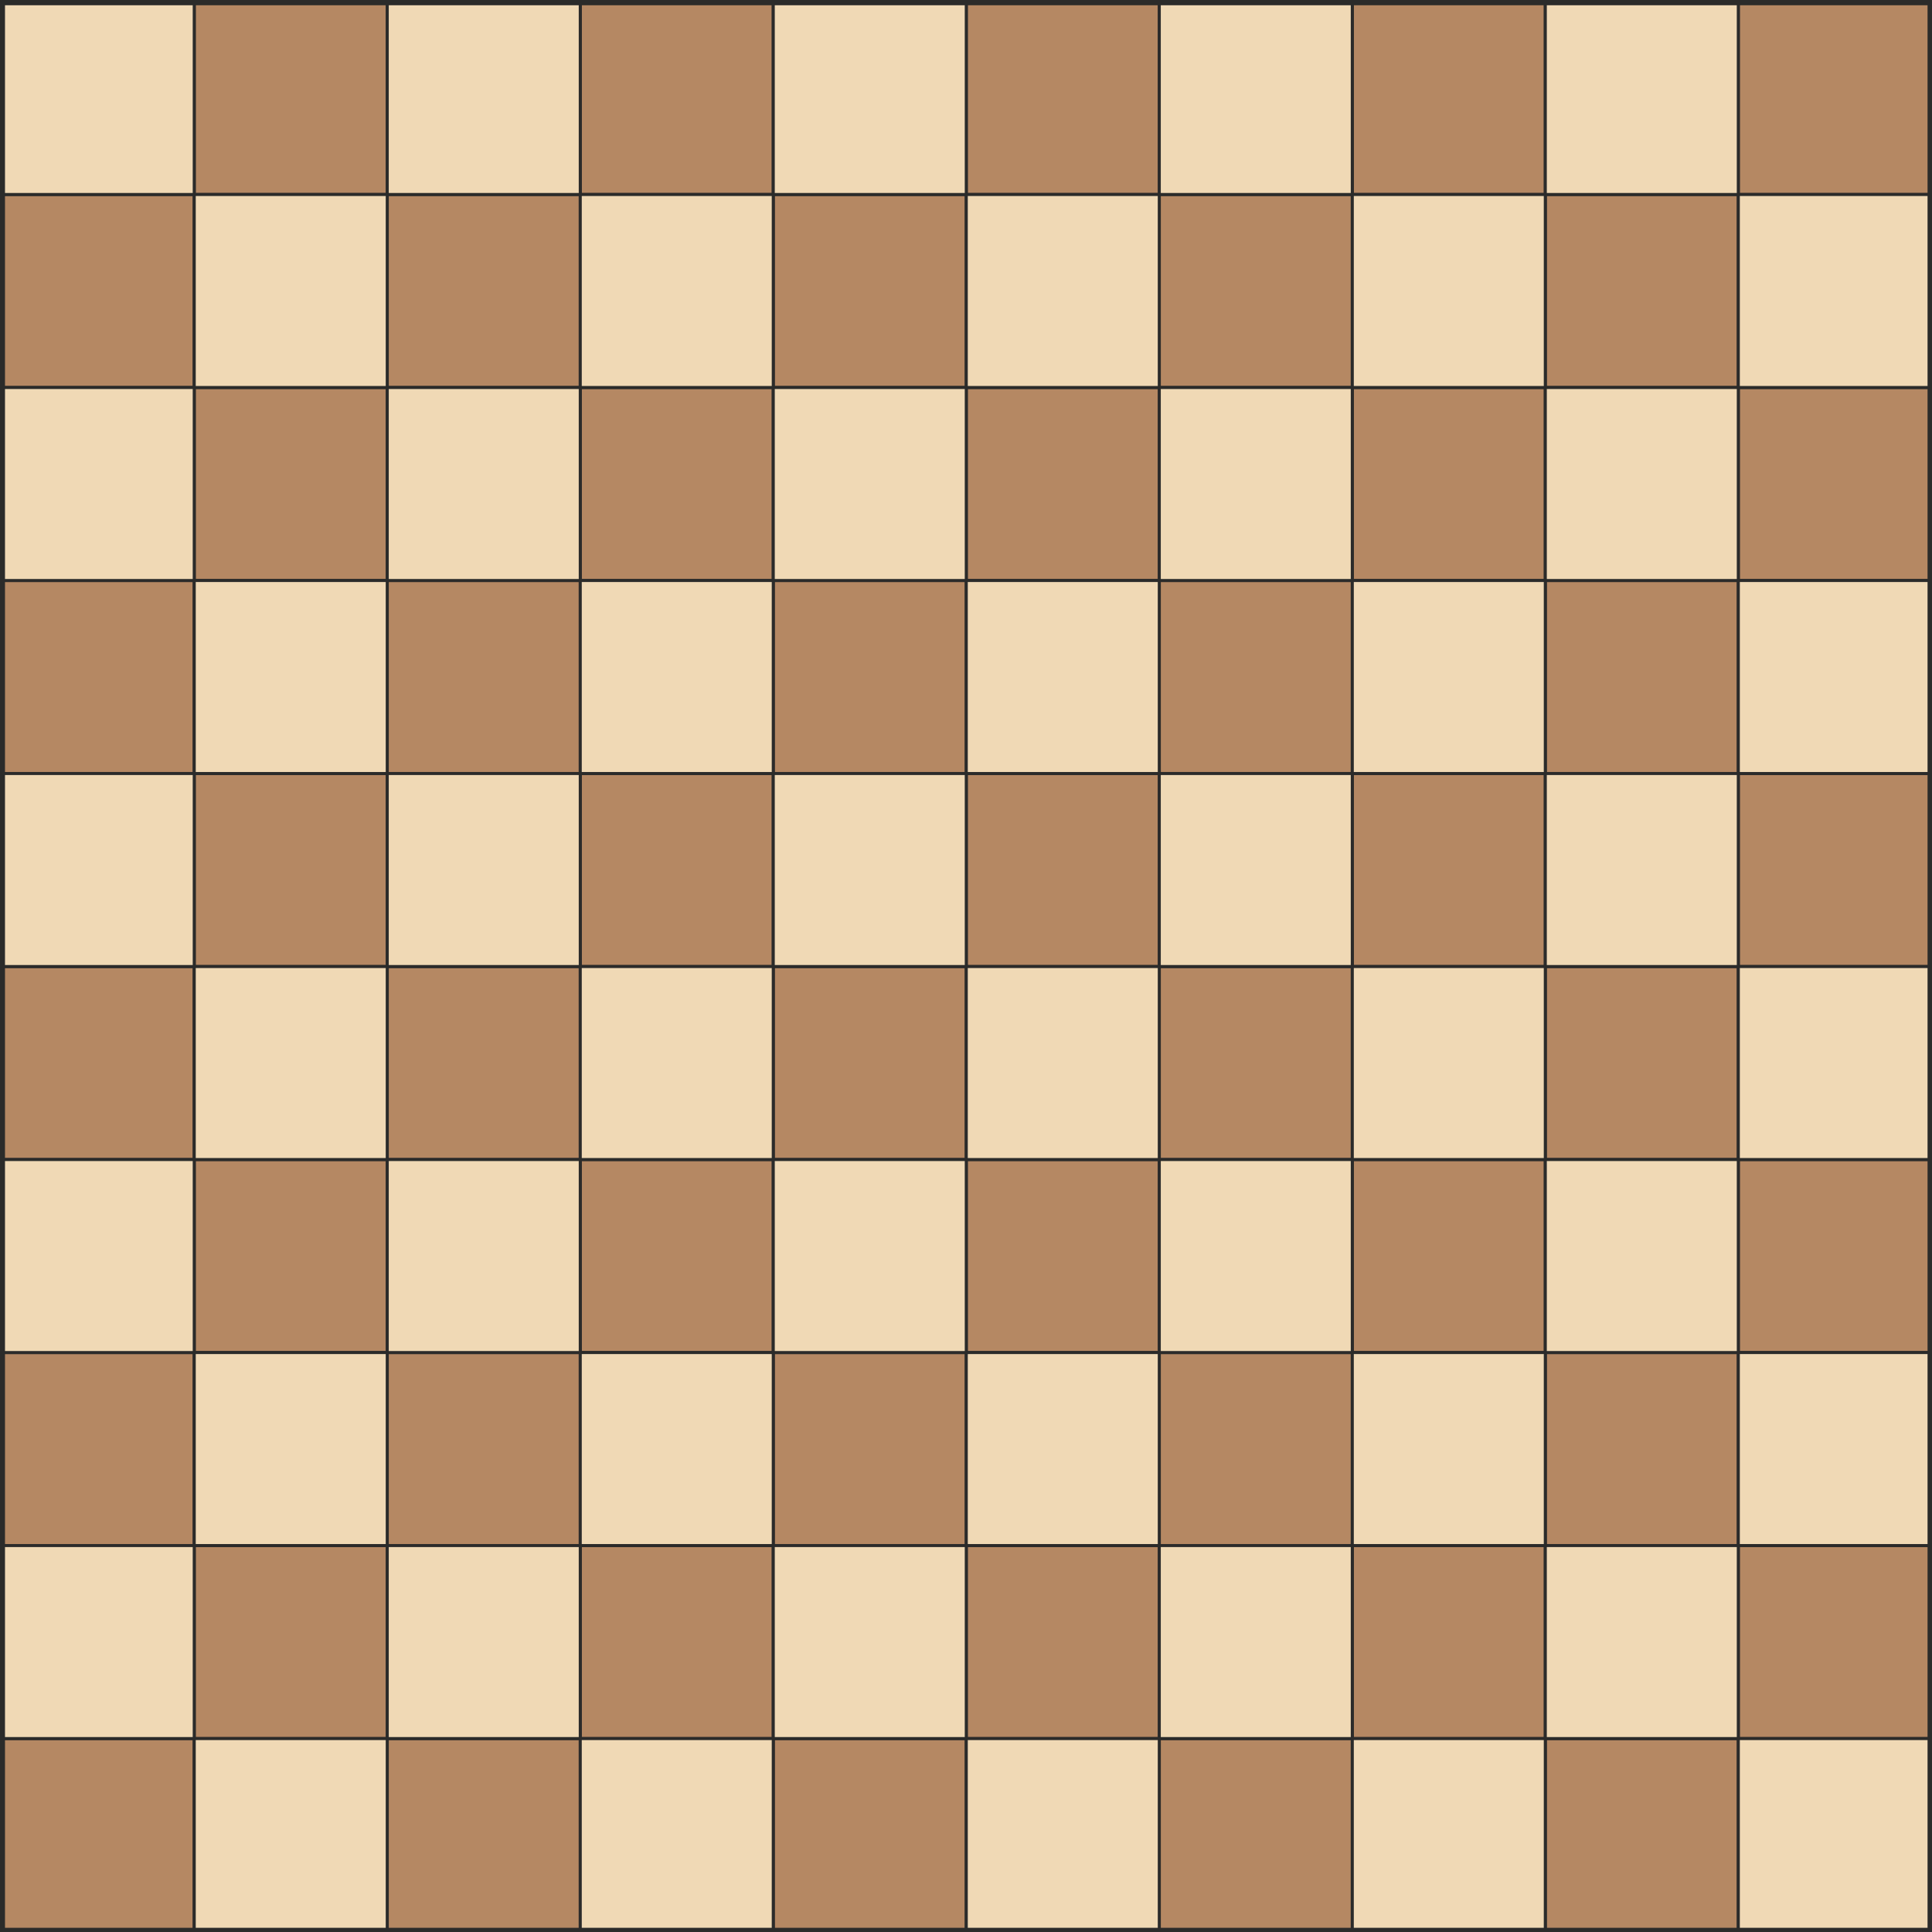
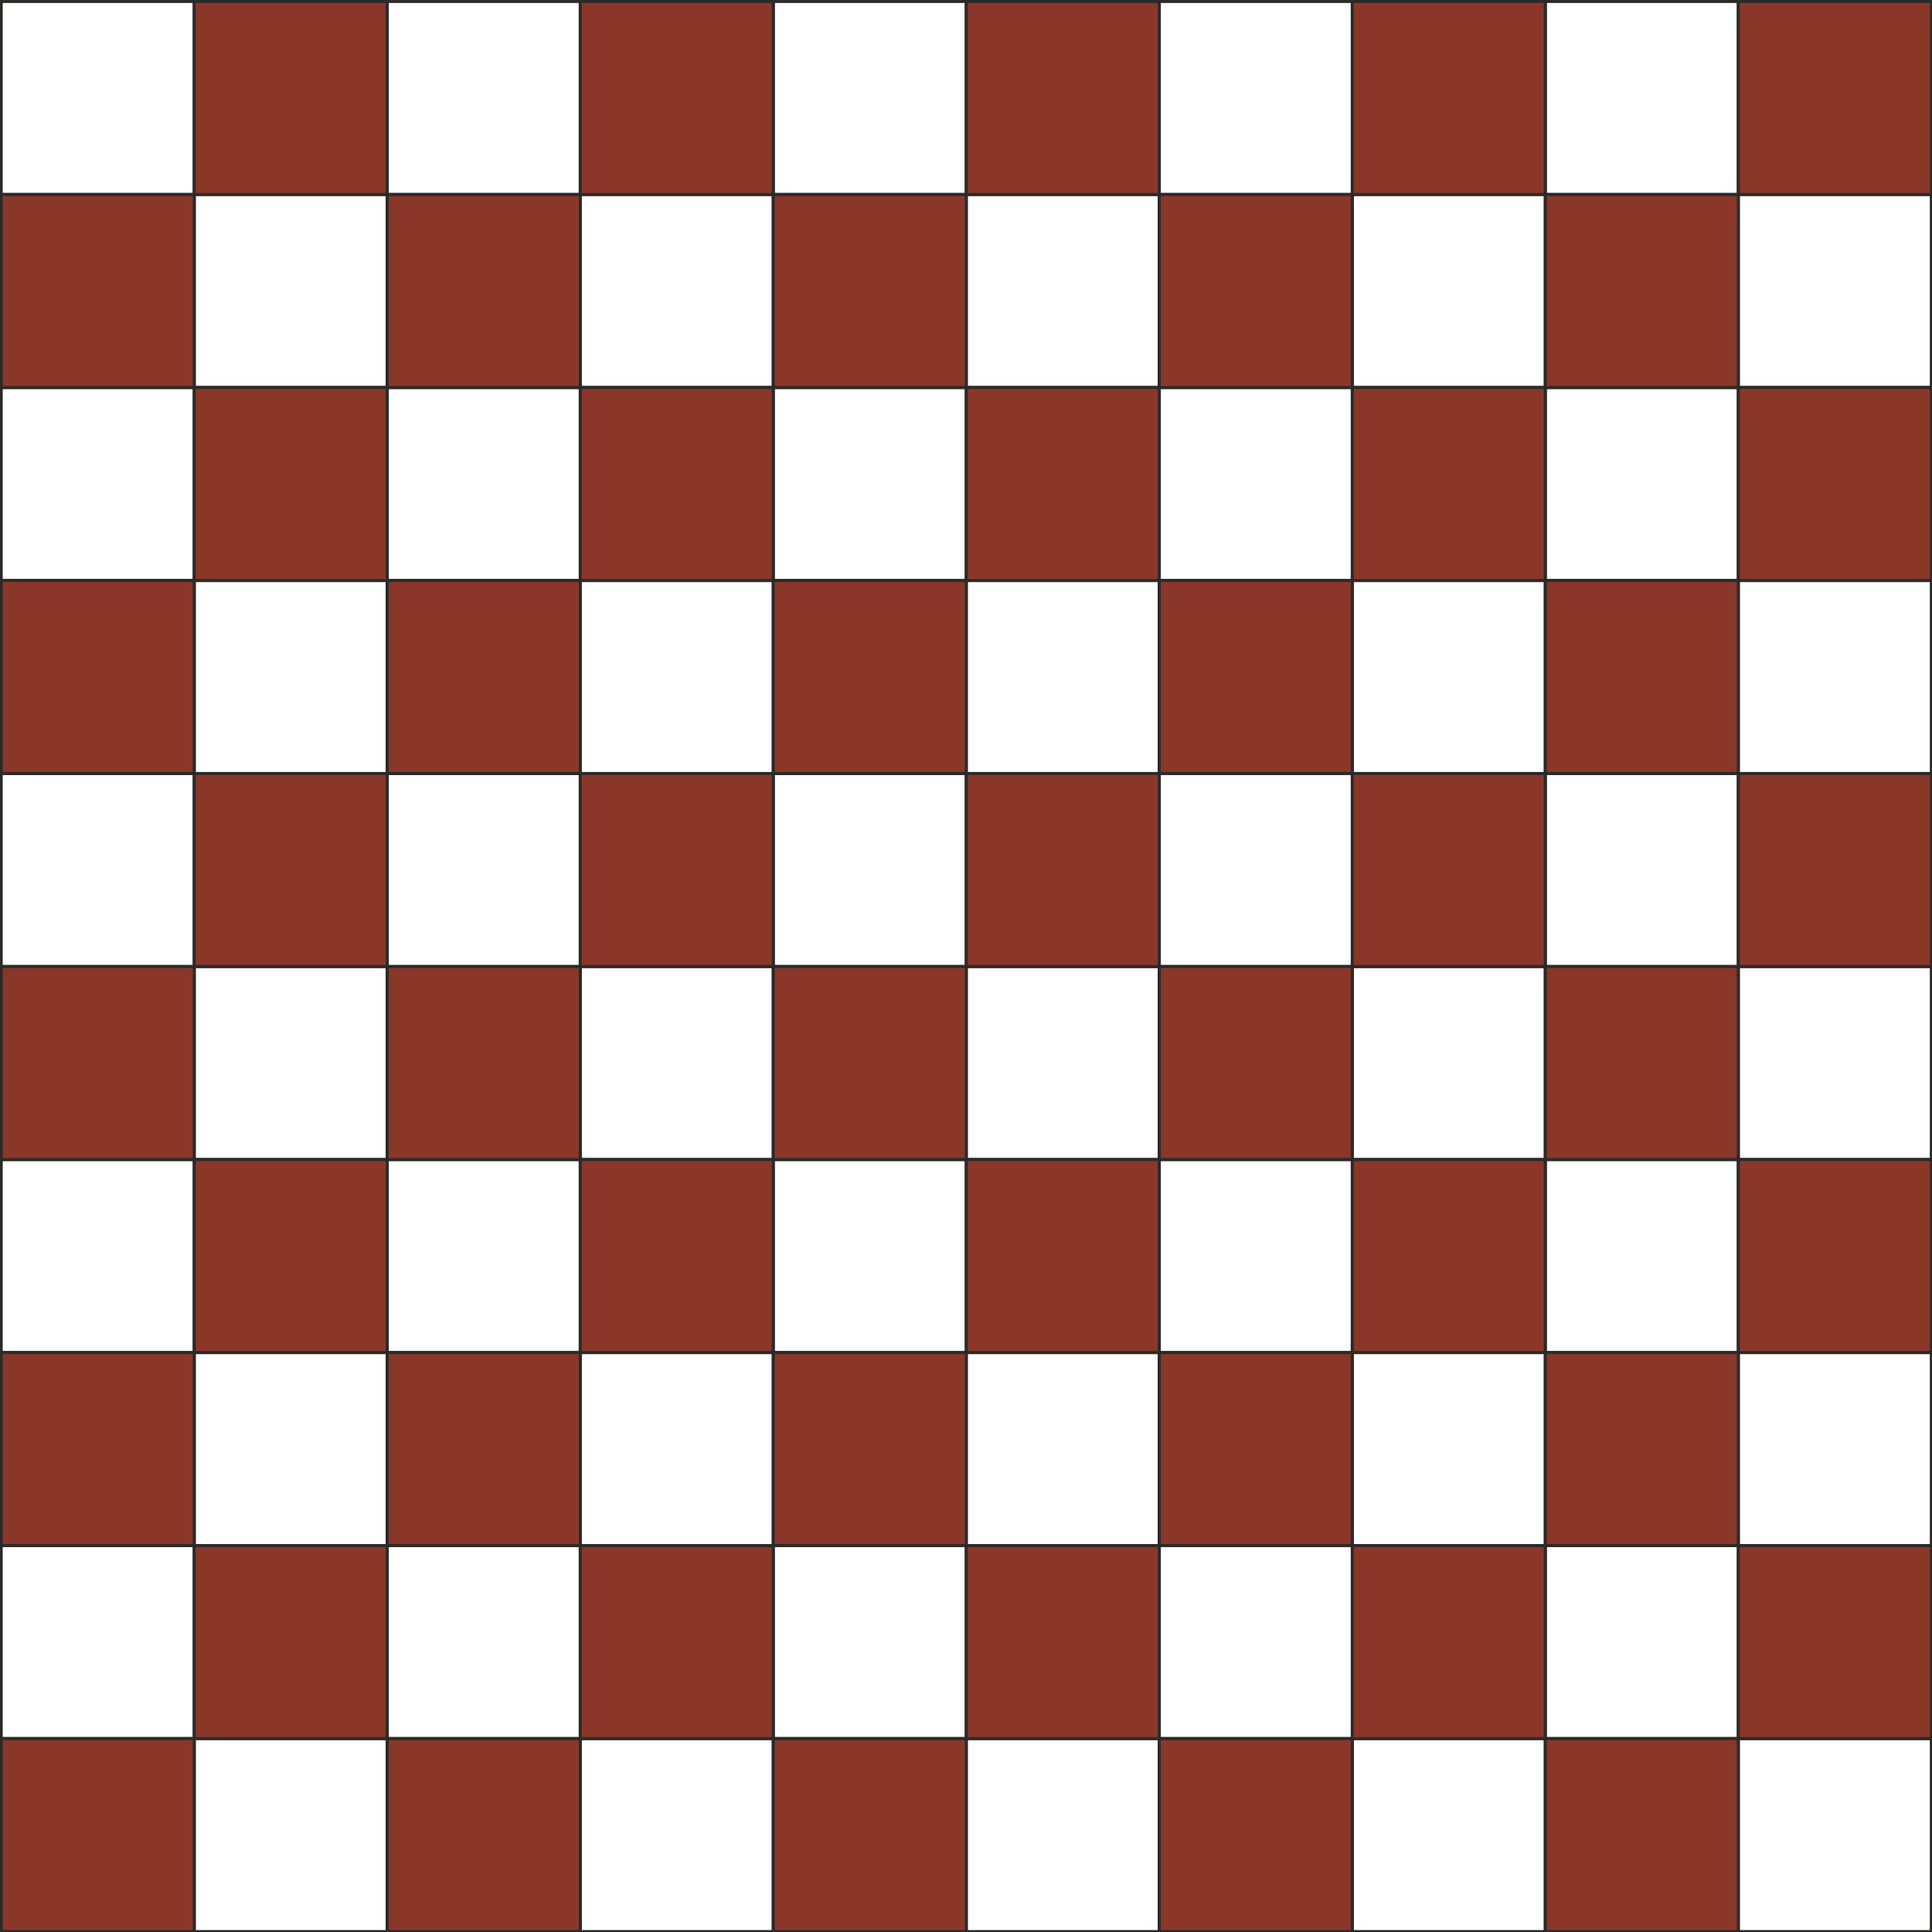
<svg xmlns="http://www.w3.org/2000/svg" xml:space="preserve" width="452mm" height="452mm" style="shape-rendering:geometricPrecision;text-rendering:geometricPrecision;image-rendering:optimizeQuality;fill-rule:evenodd;clip-rule:evenodd" viewBox="0 0 45200 45200">
  <defs>
-     <style>.str0{stroke:#2b2b2a;stroke-width:70.56;stroke-miterlimit:22.926}.fil0{fill:none}.fil1{fill:#b58863}.fil2{fill:#f0d9b5}</style>
+     <style>.str0{stroke:#2b2a29;stroke-width:70.56;stroke-miterlimit:22.926}.fil0{fill:none}.fil6{fill:#8a372a}.fil1{fill:#b58863}.fil3{fill:#cf996c}.fil2{fill:#f0d9b5}.fil5{fill:#fff}</style>
  </defs>
  <g id="Слой_x0020_1">
-     <g id="_2547918201632">
+     <g id="_2582918154160">
      <path class="fil0 str0" d="M28.65 34.6h4515.54v4515.55H28.65z" />
      <path class="fil0 str0" d="M28.65 4550.15h4515.54V9065.7H28.65zm0 4515.55h4515.54v4515.55H28.65zm0 4515.55h4515.54v4515.55H28.65zm0 4515.55h4515.54v4515.55H28.65zm0 4515.55h4515.54v4515.55H28.65zm0 4515.55h4515.54v4515.55H28.65zm0 4515.55h4515.54V36159H28.65zm0 4515.55h4515.54v4515.55H28.65zm0 4515.55h4515.54v4515.55H28.65zM4544.2 34.6h4515.54v4515.55H4544.2z" />
      <path class="fil0 str0" d="M4544.2 4550.15h4515.54V9065.7H4544.2zm0 4515.55h4515.54v4515.55H4544.2zm0 4515.55h4515.54v4515.55H4544.2zm0 4515.55h4515.54v4515.55H4544.2zm0 4515.55h4515.54v4515.55H4544.2zm0 4515.55h4515.54v4515.55H4544.2zm0 4515.55h4515.54V36159H4544.2zm0 4515.55h4515.54v4515.55H4544.2zm0 4515.55h4515.54v4515.55H4544.2zM9059.74 34.6h4515.54v4515.55H9059.74z" />
      <path class="fil0 str0" d="M9059.74 4550.15h4515.54V9065.7H9059.74zm0 4515.55h4515.54v4515.55H9059.74zm0 4515.55h4515.54v4515.55H9059.74zm0 4515.55h4515.54v4515.55H9059.74zm0 4515.55h4515.54v4515.55H9059.74zm0 4515.55h4515.54v4515.55H9059.74zm0 4515.55h4515.54V36159H9059.74zm0 4515.55h4515.54v4515.55H9059.74zm0 4515.55h4515.54v4515.55H9059.74zM13575.28 34.6h4515.54v4515.55h-4515.54z" />
      <path class="fil0 str0" d="M13575.28 4550.15h4515.54V9065.7h-4515.54zm0 4515.55h4515.54v4515.55h-4515.54zm0 4515.55h4515.54v4515.55h-4515.54zm0 4515.55h4515.54v4515.55h-4515.54zm0 4515.55h4515.54v4515.55h-4515.54zm0 4515.55h4515.54v4515.55h-4515.54zm0 4515.55h4515.54V36159h-4515.54zm0 4515.55h4515.54v4515.55h-4515.54zm0 4515.55h4515.54v4515.55h-4515.54zM18090.83 34.6h4515.54v4515.55h-4515.54z" />
      <path class="fil0 str0" d="M18090.83 4550.15h4515.54V9065.7h-4515.54zm0 4515.55h4515.54v4515.55h-4515.54zm0 4515.55h4515.54v4515.55h-4515.54zm0 4515.55h4515.54v4515.55h-4515.54zm0 4515.55h4515.54v4515.55h-4515.54zm0 4515.55h4515.54v4515.55h-4515.54zm0 4515.55h4515.54V36159h-4515.54zm0 4515.55h4515.54v4515.55h-4515.54zm0 4515.55h4515.54v4515.55h-4515.54z" />
      <path class="fil0 str0" d="M22606.37 34.6h4515.54v4515.55h-4515.54z" />
      <path class="fil0 str0" d="M22606.37 4550.15h4515.54V9065.7h-4515.54zm0 4515.55h4515.54v4515.55h-4515.54zm0 4515.55h4515.54v4515.55h-4515.54zm0 4515.55h4515.54v4515.55h-4515.54zm0 4515.55h4515.54v4515.55h-4515.54zm0 4515.55h4515.54v4515.55h-4515.54zm0 4515.55h4515.54V36159h-4515.54zm0 4515.55h4515.54v4515.55h-4515.54zm0 4515.55h4515.54v4515.55h-4515.54zM27121.92 34.6h4515.54v4515.55h-4515.54z" />
      <path class="fil0 str0" d="M27121.92 4550.15h4515.54V9065.7h-4515.54zm0 4515.55h4515.54v4515.55h-4515.54zm0 4515.55h4515.54v4515.55h-4515.54zm0 4515.55h4515.54v4515.55h-4515.54zm0 4515.55h4515.54v4515.55h-4515.54zm0 4515.55h4515.54v4515.55h-4515.54zm0 4515.55h4515.54V36159h-4515.54zm0 4515.55h4515.54v4515.55h-4515.54zm0 4515.55h4515.54v4515.55h-4515.54zM31637.46 34.6H36153v4515.55h-4515.54z" />
      <path class="fil0 str0" d="M31637.46 4550.15H36153V9065.7h-4515.54zm0 4515.55H36153v4515.55h-4515.54zm0 4515.55H36153v4515.55h-4515.54zm0 4515.55H36153v4515.55h-4515.54zm0 4515.55H36153v4515.55h-4515.54zm0 4515.55H36153v4515.55h-4515.54zm0 4515.55H36153V36159h-4515.54zm0 4515.55H36153v4515.55h-4515.54zm0 4515.55H36153v4515.55h-4515.54zM36153.01 34.6h4515.54v4515.55h-4515.54z" />
      <path class="fil0 str0" d="M36153.01 4550.15h4515.54V9065.7h-4515.54zm0 4515.55h4515.54v4515.55h-4515.54zm0 4515.55h4515.54v4515.55h-4515.54zm0 4515.55h4515.54v4515.55h-4515.54zm0 4515.55h4515.54v4515.55h-4515.54zm0 4515.55h4515.54v4515.55h-4515.54zm0 4515.55h4515.54V36159h-4515.54zm0 4515.55h4515.54v4515.55h-4515.54zm0 4515.55h4515.54v4515.55h-4515.54zM40668.55 34.6h4515.54v4515.55h-4515.54z" />
      <path class="fil0 str0" d="M40668.55 4550.15h4515.54V9065.7h-4515.54zm0 4515.55h4515.54v4515.55h-4515.54zm0 4515.55h4515.54v4515.55h-4515.54zm0 4515.55h4515.54v4515.55h-4515.54zm0 4515.55h4515.54v4515.55h-4515.54zm0 4515.55h4515.54v4515.55h-4515.54zm0 4515.55h4515.54V36159h-4515.54zm0 4515.55h4515.54v4515.55h-4515.54zm0 4515.55h4515.54v4515.55h-4515.54z" />
      <path class="fil1 str0" d="M4544.2 45190.11v-4515.55H28.66v4515.55zm4515.55-4515.55v4515.55h4515.54v-4515.55zm9031.09 0v4515.55h4515.54v-4515.55zm9031.09 0v4515.55h4515.54v-4515.55zm9031.09 0v4515.55h4515.54v-4515.55zm-27093.27 0v-4515.55H4544.2v4515.55zm4515.54-4515.55v4515.55h4515.55v-4515.55zm9031.09 0v4515.55h4515.55v-4515.55z" />
      <path class="fil1 str0" d="M31637.47 36159.01v4515.55h4515.55v-4515.55zm9031.09 0v4515.55h4515.55v-4515.55zm-36124.36 0v-4515.55H28.66v4515.55zm4515.55-4515.55v4515.55h4515.54v-4515.55zm9031.09 0v4515.55h4515.54v-4515.55zm9031.09 0v4515.55h4515.54v-4515.55zm9031.09 0v4515.55h4515.54v-4515.55zm-27093.27 0v-4515.55H4544.2v4515.55zm4515.54-4515.55v4515.55h4515.55v-4515.55zm9031.09 0v4515.55h4515.55v-4515.55zm9031.09 0v4515.55h4515.55v-4515.55zm9031.09 0v4515.55h4515.55v-4515.55zm-36124.36 0v-4515.55H28.66v4515.55zm4515.55-4515.55v4515.55h4515.54v-4515.55zm9031.09 0v4515.55h4515.54v-4515.55zm9031.09 0v4515.55h4515.54v-4515.55zm9031.09 0v4515.55h4515.54v-4515.55zm-27093.27 0v-4515.55H4544.2v4515.55zm4515.54-4515.55v4515.55h4515.55v-4515.55zm9031.09 0v4515.55h4515.55v-4515.55zm9031.09 0v4515.55h4515.55v-4515.55zm9031.09 0v4515.55h4515.55v-4515.55zm-36124.36 0v-4515.55H28.66v4515.55zm4515.55-4515.55v4515.55h4515.54v-4515.55zm9031.09 0v4515.55h4515.54v-4515.55zm9031.09 0v4515.55h4515.54v-4515.55zm9031.09 0v4515.55h4515.54v-4515.55zm-27093.27 0V9065.71H4544.2v4515.55zm4515.54-4515.55v4515.55h4515.55V9065.71zm9031.09 0v4515.55h4515.55V9065.71zm9031.09 0v4515.55h4515.55V9065.71zm9031.09 0v4515.55h4515.55V9065.71zm-36124.36 0V4550.16H28.66v4515.55zm4515.55-4515.55v4515.55h4515.54V4550.16zm9031.09 0v4515.55h4515.54V4550.16zm9031.09 0v4515.55h4515.54V4550.16zm9031.09 0v4515.55h4515.54V4550.16zm-27093.27 0V34.61H4544.2v4515.55zM13575.29 34.61v4515.55h4515.55V34.61zm9031.09 0v4515.55h4515.55V34.61zm9031.09 0v4515.55h4515.55V34.61zm9031.09 0v4515.55h4515.55V34.61z" />
      <path class="fil2 str0" d="M9059.75 45190.11v-4515.55H4544.2v4515.55zm4515.54-4515.55v4515.55h4515.55v-4515.55zm9031.09 0v4515.55h4515.55v-4515.55zm9031.09 0v4515.55h4515.55v-4515.55zm9031.09 0v4515.55h4515.55v-4515.55zm-4515.54 0h4515.54v-4515.55h-4515.54zm-4515.55 0v-4515.55h-4515.54v4515.55zm-9031.09 0v-4515.55h-4515.54v4515.55zm-9031.09 0v-4515.55H9059.75v4515.55zm-9031.09 0v-4515.55H28.66v4515.55zm0-4515.55h4515.55v-4515.55H4544.2zm9031.09-4515.55v4515.55h4515.55v-4515.55zm9031.09 0v4515.55h4515.55v-4515.55z" />
      <path class="fil2 str0" d="M31637.47 31643.46v4515.55h4515.55v-4515.55zm9031.09 0v4515.55h4515.55v-4515.55zm-4515.54 0h4515.54v-4515.55h-4515.54zm-4515.55 0v-4515.55h-4515.54v4515.55zm-9031.09 0v-4515.55h-4515.54v4515.55zm-9031.09 0v-4515.55H9059.75v4515.55zm-9031.09 0v-4515.55H28.66v4515.55zm0-4515.55h4515.55v-4515.55H4544.2zm9031.09-4515.55v4515.55h4515.55v-4515.55zm9031.09 0v4515.55h4515.55v-4515.55zm9031.09 0v4515.55h4515.55v-4515.55zm9031.09 0v4515.55h4515.55v-4515.55zm-4515.54 0h4515.54v-4515.55h-4515.54zm-4515.55 0v-4515.55h-4515.54v4515.55zm-9031.09 0v-4515.55h-4515.54v4515.55zm-9031.09 0v-4515.55H9059.75v4515.55zm-9031.09 0v-4515.55H28.66v4515.55zm0-4515.55h4515.55v-4515.55H4544.2zm9031.09-4515.55v4515.55h4515.55v-4515.55zm9031.09 0v4515.55h4515.55v-4515.55zm9031.09 0v4515.55h4515.55v-4515.55zm9031.09 0v4515.55h4515.55v-4515.55zm-4515.54 0h4515.54V9065.71h-4515.54zm-4515.55 0V9065.71h-4515.54v4515.55zm-9031.09 0V9065.71h-4515.54v4515.55zm-9031.09 0V9065.71H9059.75v4515.55zm-9031.09 0V9065.71H28.66v4515.55zm0-4515.55h4515.55V4550.16H4544.2zm9031.09-4515.55v4515.55h4515.55V4550.16zm9031.09 0v4515.55h4515.55V4550.16zm9031.09 0v4515.55h4515.55V4550.16zm9031.09 0v4515.55h4515.55V4550.16zm-4515.54 0h4515.54V34.61h-4515.54zm-4515.55 0V34.61h-4515.54v4515.55zm-9031.09 0V34.61h-4515.54v4515.55zm-9031.09 0V34.61H9059.75v4515.55zm-9031.09 0V34.61H28.66v4515.55z" />
    </g>
-     <path class="fil0" style="stroke:#2b2b2a;stroke-width:176.39;stroke-miterlimit:22.926" d="M28.65 34.61H45184.1v45155.5H28.65z" />
+     <path class="fil0" style="stroke:#2b2a29;stroke-width:176.39;stroke-miterlimit:22.926" d="M28.65 34.61H45184.1v45155.5H28.65z" />
+     <path class="fil3 str0" d="M4544.2 40674.56H28.66v4515.55H4544.2zm4515.55 0v4515.55h4515.54v-4515.55zm9031.09 0v4515.55h4515.54v-4515.55zm9031.09 0v4515.55h4515.54v-4515.55zm9031.09 0v4515.55h4515.54v-4515.55zm4515.54-4515.55v4515.55h4515.55v-4515.55zm-4515.54 4515.55v-4515.55h-4515.55v4515.55zm-9031.09 0v-4515.55h-4515.55v4515.55zm-9031.09 0v-4515.55h-4515.55v4515.55zm-9031.09 0v-4515.55H4544.2v4515.55zM4544.2 36159.01v-4515.55H28.66v4515.55zm4515.55-4515.55v4515.55h4515.54v-4515.55zm9031.09 0v4515.55h4515.54v-4515.55z" />
+     <path class="fil3 str0" d="M27121.93 31643.46v4515.55h4515.54v-4515.55zm9031.09 0v4515.55h4515.54v-4515.55zm4515.54-4515.55v4515.55h4515.55v-4515.55zm-4515.54 4515.55v-4515.55h-4515.55v4515.55zm-9031.09 0v-4515.55h-4515.55v4515.55zm-9031.09 0v-4515.55h-4515.55v4515.55zm-9031.09 0v-4515.55H4544.2v4515.55zM4544.2 27127.91v-4515.55H28.66v4515.55zm4515.55-4515.55v4515.55h4515.54v-4515.55zm9031.09 0v4515.55h4515.54v-4515.55zm9031.09 0v4515.55h4515.54v-4515.55zm9031.09 0v4515.55h4515.54v-4515.55zm4515.54-4515.55v4515.55h4515.55v-4515.55zm-4515.54 4515.55v-4515.55h-4515.55v4515.55zm-9031.09 0v-4515.55h-4515.55v4515.55zm-9031.09 0v-4515.55h-4515.55v4515.55zm-9031.09 0v-4515.55H4544.2v4515.55zM4544.2 18096.81v-4515.55H28.66v4515.55zm4515.55-4515.55v4515.55h4515.54v-4515.55zm9031.09 0v4515.55h4515.54v-4515.55zm9031.09 0v4515.55h4515.54v-4515.55zm9031.09 0v4515.55h4515.54v-4515.55zm4515.54-4515.55v4515.55h4515.55V9065.71zm-4515.54 4515.55V9065.71h-4515.55v4515.55zm-9031.09 0V9065.71h-4515.55v4515.55zm-9031.09 0V9065.71h-4515.55v4515.55zm-9031.09 0V9065.71H4544.2v4515.55zM4544.2 9065.71V4550.16H28.66v4515.55zm4515.55-4515.55v4515.55h4515.54V4550.16zm9031.09 0v4515.55h4515.54V4550.16zm9031.09 0v4515.55h4515.54V4550.16zm9031.09 0v4515.55h4515.54V4550.16zM40668.56 34.61v4515.55h4515.55V34.61zm-4515.54 4515.55V34.61h-4515.55v4515.55zm-9031.09 0V34.61h-4515.55v4515.55zm-9031.09 0V34.61h-4515.55v4515.55zm-9031.09 0V34.61H4544.2v4515.55z" />
+     <path class="str0" d="M4544.2 4550.16V34.61H28.66v4515.55zM9059.75 34.61v4515.55h4515.54V34.61zm9031.09 0v4515.55h4515.54V34.61zm9031.09 0v4515.55h4515.54V34.61zm9031.09 0v4515.55h4515.54V34.61zm4515.54 4515.55v4515.55h4515.55V4550.16zm-4515.54 4515.55V4550.16h-4515.55v4515.55zm-9031.09 0V4550.16h-4515.55v4515.55zm-9031.09 0V4550.16h-4515.55v4515.55zm-9031.09 0V4550.16H4544.2v4515.55zM4544.2 13581.26V9065.71H28.66v4515.55zm4515.55-4515.55v4515.55h4515.54V9065.71zm9031.09 0v4515.55h4515.54V9065.71zm9031.09 0v4515.55h4515.54V9065.71zm9031.09 0v4515.55h4515.54V9065.71zm4515.54 4515.55v4515.55h4515.55v-4515.55zm-4515.54 4515.55v-4515.55h-4515.55v4515.55zm-9031.09 0v-4515.55h-4515.55v4515.55zm-9031.09 0v-4515.55h-4515.55v4515.55zm-9031.09 0v-4515.55H4544.2v4515.55zM4544.2 22612.36v-4515.55H28.66v4515.55zm4515.55-4515.55v4515.55h4515.54v-4515.55zm9031.09 0v4515.55h4515.54v-4515.55zm9031.09 0v4515.55h4515.54v-4515.55zm9031.09 0v4515.55h4515.54v-4515.55zm4515.54 4515.55v4515.55h4515.55v-4515.55zm-4515.54 4515.55v-4515.55h-4515.55v4515.55zm-9031.09 0v-4515.55h-4515.55v4515.55zm-9031.09 0v-4515.55h-4515.55v4515.55zm-9031.09 0v-4515.55H4544.2v4515.55zM4544.2 31643.46v-4515.55H28.66v4515.55zm4515.55-4515.55v4515.55h4515.54v-4515.55zm9031.09 0v4515.55h4515.54v-4515.55zm9031.09 0v4515.55h4515.54v-4515.55zm9031.09 0v4515.55h4515.54v-4515.55zm4515.54 4515.55v4515.55h4515.55v-4515.55zm-4515.54 4515.55v-4515.55h-4515.55v4515.55zm-9031.09 0v-4515.55h-4515.55v4515.55zm-9031.09 0v-4515.55h-4515.55v4515.55zm-9031.09 0v-4515.55H4544.2v4515.55zM4544.2 40674.56v-4515.55H28.66v4515.55zm4515.55-4515.55v4515.55h4515.54v-4515.55zm9031.09 0v4515.55h4515.54v-4515.55zm9031.09 0v4515.55h4515.54v-4515.55zm9031.09 0v4515.55h4515.54v-4515.55zm4515.54 4515.55v4515.55h4515.55v-4515.55zm-4515.54 4515.55v-4515.55h-4515.55v4515.55zm-9031.09 0v-4515.55h-4515.55v4515.55zm-9031.09 0v-4515.55h-4515.55v4515.55zm-9031.09 0v-4515.55H4544.2v4515.55z" style="fill:#ffe7c2" />
+     <path class="fil5 str0" d="M9059.75 45190.11v-4515.55H4544.2v4515.55zm4515.54-4515.55v4515.55h4515.55v-4515.55zm9031.09 0v4515.55h4515.55v-4515.55zm9031.09 0v4515.55h4515.55v-4515.55zm9031.09 0v4515.55h4515.55v-4515.55zm-4515.54 0h4515.54v-4515.55h-4515.54zm-4515.55 0v-4515.55h-4515.54v4515.55zm-9031.09 0v-4515.55h-4515.54v4515.55zm-9031.09 0v-4515.55H9059.75v4515.55zm-9031.09 0v-4515.55H28.66v4515.55zm0-4515.55h4515.55v-4515.55H4544.2zm9031.09-4515.55v4515.55h4515.55v-4515.55zm9031.09 0v4515.55h4515.55v-4515.55z" />
+     <path class="fil5 str0" d="M31637.47 31643.46v4515.55h4515.55v-4515.55zm9031.09 0v4515.55h4515.55v-4515.55zm-4515.54 0h4515.54v-4515.55h-4515.54zm-4515.55 0v-4515.55h-4515.54v4515.55zm-9031.09 0v-4515.55h-4515.54v4515.55zm-9031.09 0v-4515.55H9059.75v4515.55zm-9031.09 0v-4515.55H28.66v4515.55zm0-4515.55h4515.55v-4515.55H4544.2zm9031.09-4515.55v4515.55h4515.55v-4515.55zm9031.09 0v4515.55h4515.55v-4515.55zm9031.09 0v4515.55h4515.55v-4515.55zm9031.09 0v4515.55h4515.55v-4515.55zm-36124.36 0v-4515.55H28.66v4515.55zm4515.55-4515.55v4515.55h4515.54v-4515.55zm9031.09 0v4515.55h4515.54v-4515.55zm9031.09 0v4515.55h4515.54v-4515.55zm9031.09 0v4515.55h4515.54v-4515.55zm4515.54-4515.55v4515.55h4515.55v-4515.55zm-4515.54 4515.55v-4515.55h-4515.55v4515.55zm-9031.09 0v-4515.55h-4515.55v4515.55zm-9031.09 0v-4515.55h-4515.55v4515.55zm-9031.09 0v-4515.55H4544.2v4515.55zM4544.2 13581.26V9065.71H28.66v4515.55zm4515.55-4515.55v4515.55h4515.54V9065.71zm9031.09 0v4515.55h4515.54V9065.71zm9031.09 0v4515.55h4515.54V9065.71zm9031.09 0v4515.55h4515.54V9065.71zm4515.54-4515.55v4515.55h4515.55V4550.16zm-4515.54 4515.55V4550.16h-4515.55v4515.55zm-9031.09 0V4550.16h-4515.55v4515.55zm-9031.09 0V4550.16h-4515.55v4515.55zm-9031.09 0V4550.16H4544.2v4515.55zM4544.2 4550.16V34.61H28.66v4515.55zM9059.75 34.61v4515.55h4515.54V34.61zm9031.09 0v4515.55h4515.54V34.61zm9031.09 0v4515.55h4515.54V34.61zm9031.09 0v4515.55h4515.54V34.61z" />
+     <path class="fil6 str0" d="M4544.2 45190.11v-4515.55H28.66v4515.55zm4515.55-4515.55v4515.55h4515.54v-4515.55zm9031.09 0v4515.55h4515.54v-4515.55zm9031.09 0v4515.55h4515.54v-4515.55zm9031.09 0v4515.55h4515.54v-4515.55zm-27093.27 0v-4515.55H4544.2v4515.55zm4515.54-4515.55v4515.55h4515.55v-4515.55zm9031.09 0v4515.55h4515.55v-4515.55z" />
+     <path class="fil6 str0" d="M31637.47 36159.01v4515.55h4515.55v-4515.55zm9031.09 0v4515.55h4515.55v-4515.55zm-4515.54 0h4515.54v-4515.55h-4515.54zm-4515.55 0v-4515.55h-4515.54v4515.55zm-9031.09 0v-4515.55h-4515.54v4515.55zm-9031.09 0v-4515.55H9059.75v4515.55zm-9031.09 0v-4515.55H28.66v4515.55zm0-4515.55h4515.55v-4515.55H4544.2zm9031.09-4515.55v4515.55h4515.55v-4515.55zm9031.09 0v4515.55h4515.55v-4515.55zm9031.09 0v4515.55h4515.55v-4515.55zm9031.09 0v4515.55h4515.55v-4515.55zm-4515.54 0h4515.54v-4515.55h-4515.54zm-4515.55 0v-4515.55h-4515.54v4515.55zm-9031.09 0v-4515.55h-4515.54v4515.55zm-9031.09 0v-4515.55H9059.75v4515.55zm-9031.09 0v-4515.55H28.66v4515.55zm0-4515.55h4515.55v-4515.55H4544.2zm9031.09-4515.55v4515.55h4515.55v-4515.55zm9031.09 0v4515.55h4515.55v-4515.55zm9031.09 0v4515.55h4515.55v-4515.55zm9031.09 0v4515.55h4515.55v-4515.55zm-4515.54 0h4515.54v-4515.55h-4515.54zm-4515.55 0v-4515.55h-4515.54v4515.55zm-9031.09 0v-4515.55h-4515.54v4515.55zm-9031.09 0v-4515.55H9059.75v4515.55zm-9031.09 0v-4515.55H28.66v4515.55zm0-4515.55h4515.55V9065.71H4544.2zm9031.09-4515.55v4515.55h4515.55V9065.71zm9031.09 0v4515.55h4515.55V9065.71zm9031.09 0v4515.55h4515.55V9065.71zm9031.09 0v4515.55h4515.55V9065.71zm-4515.54 0h4515.54V4550.16h-4515.54zm-4515.55 0V4550.16h-4515.54v4515.55zm-9031.09 0V4550.16h-4515.54v4515.55zm-9031.09 0V4550.16H9059.75v4515.55zm-9031.09 0V4550.16H28.66v4515.55zm0-4515.55h4515.55V34.61H4544.2zM13575.29 34.61v4515.55h4515.55V34.61zm9031.09 0v4515.55h4515.55V34.61zm9031.09 0v4515.55h4515.55V34.61zm9031.09 0v4515.55h4515.55V34.61z" />
  </g>
</svg>
